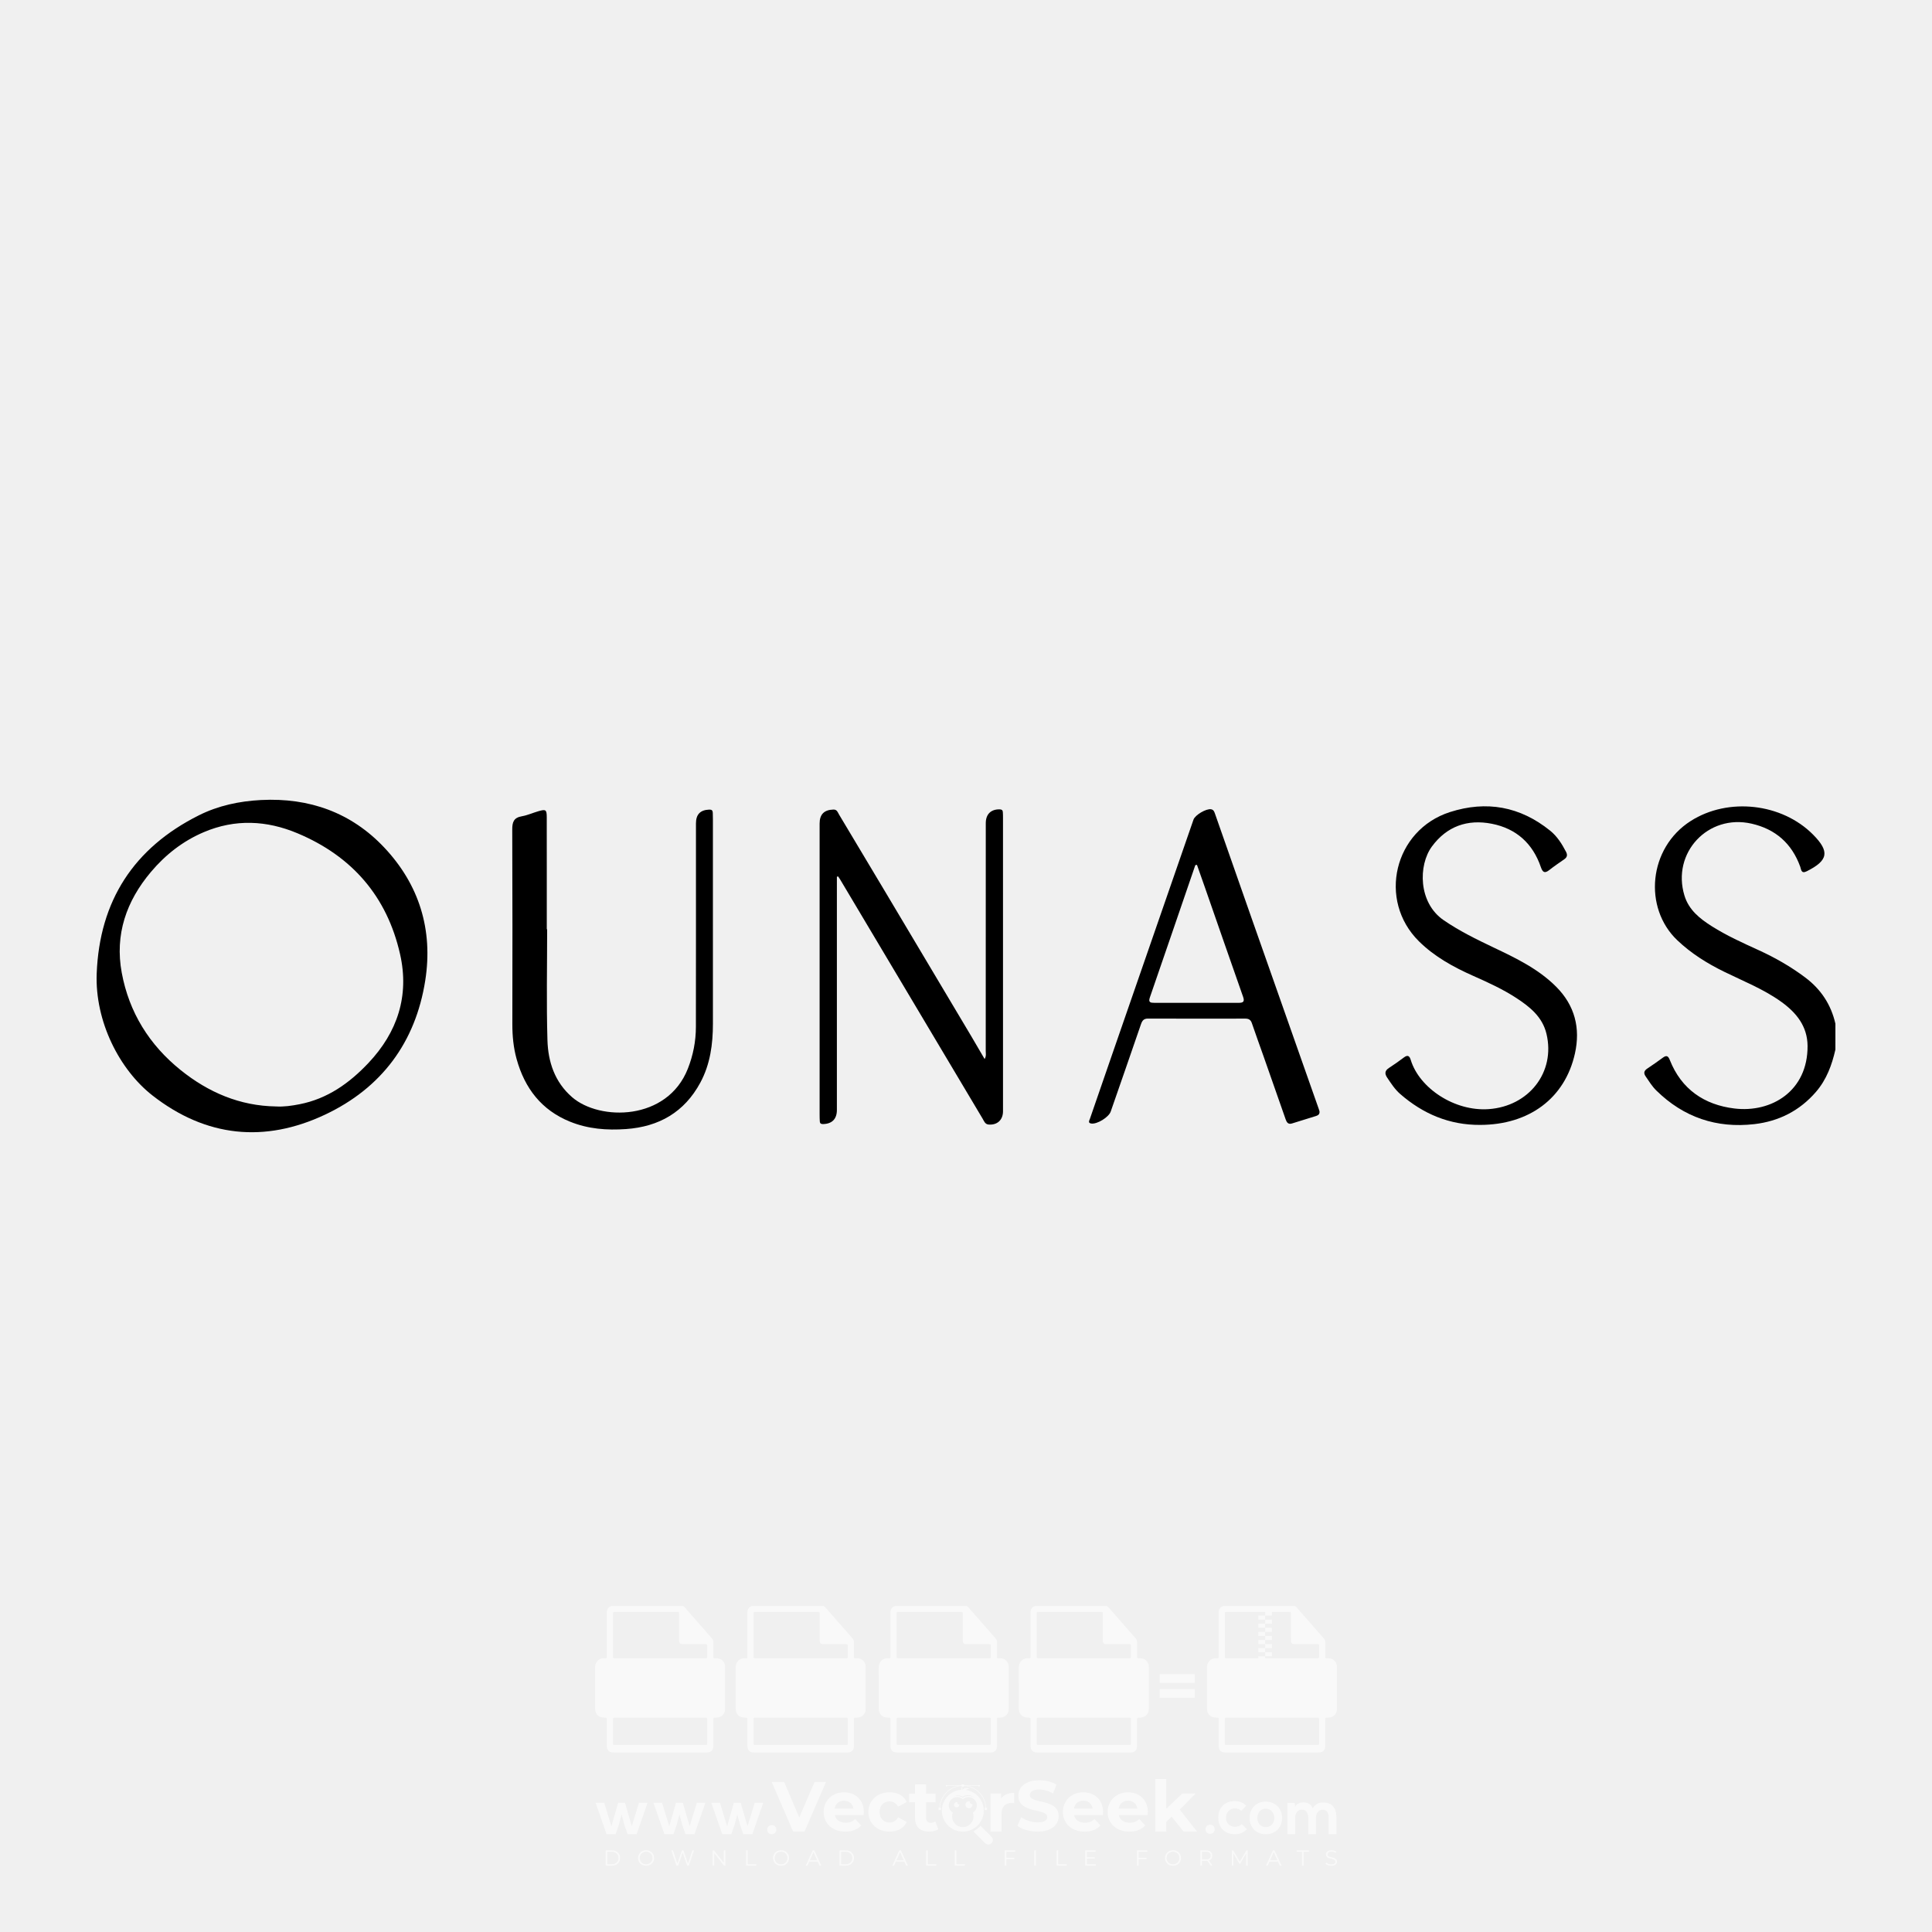
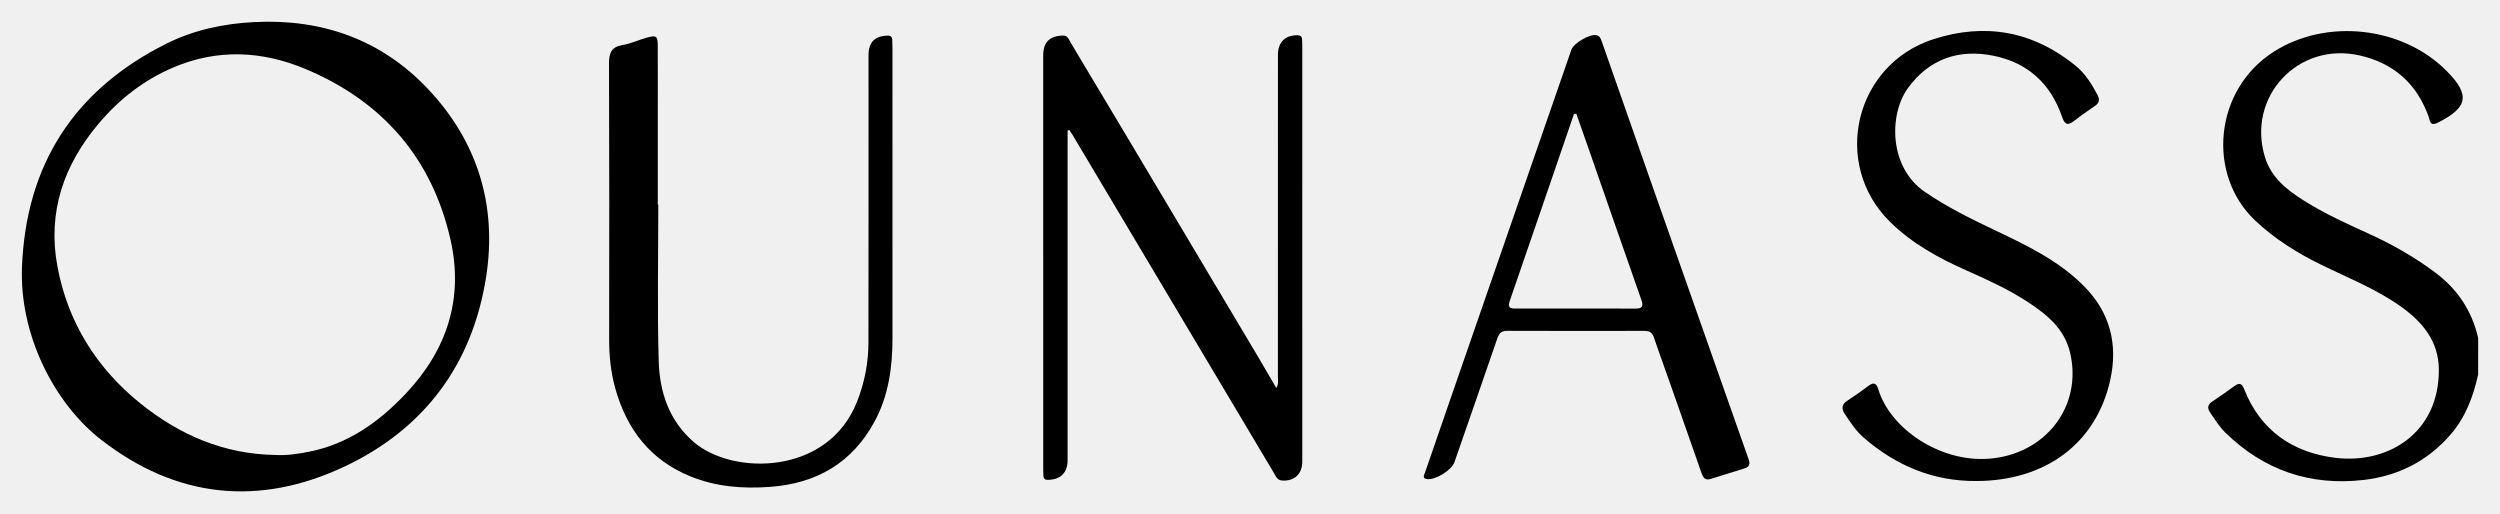
- <svg xmlns="http://www.w3.org/2000/svg" version="1.1" id="Layer_1" x="0px" y="0px" viewBox="0 0 500 500" style="enable-background:new 0 0 500 500;" xml:space="preserve">
-   <g id="watermark_1_">
-     <g>
-       <g id="watermark" style="opacity:0.61;">
-         <g>
-           <g>
-             <g>
-               <g>
-                 <polygon style="fill:#FFFFFF;" points="213.765,461.172 208.204,474.017 205.268,474.017 199.726,461.172 202.938,461.172          206.846,470.347 210.81,461.172        " />
-               </g>
-               <g>
-                 <path style="fill:#FFFFFF;" d="M223.507,469.741h-7.469c0.275,1.23,1.321,1.982,2.826,1.982c1.046,0,1.798-0.312,2.477-0.954         l1.523,1.651c-0.917,1.046-2.294,1.597-4.074,1.597c-3.413,0-5.634-2.147-5.634-5.083c0-2.954,2.257-5.083,5.267-5.083         c2.899,0,5.138,1.945,5.138,5.12C223.562,469.191,223.526,469.503,223.507,469.741 M216.002,468.071h4.863         c-0.202-1.248-1.138-2.055-2.422-2.055C217.139,466.016,216.204,466.805,216.002,468.071" />
-               </g>
-               <g>
-                 <path style="fill:#FFFFFF;" d="M224.735,468.934c0-2.973,2.294-5.083,5.505-5.083c2.074,0,3.707,0.899,4.423,2.514         l-2.22,1.193c-0.532-0.936-1.321-1.358-2.221-1.358c-1.45,0-2.587,1.009-2.587,2.734c0,1.725,1.138,2.734,2.587,2.734         c0.899,0,1.688-0.404,2.221-1.358l2.22,1.211c-0.716,1.578-2.349,2.495-4.423,2.495         C227.029,474.017,224.735,471.907,224.735,468.934" />
-               </g>
-               <g>
-                 <path style="fill:#FFFFFF;" d="M242.828,473.393c-0.587,0.422-1.45,0.624-2.331,0.624c-2.33,0-3.688-1.193-3.688-3.542         v-4.055h-1.523v-2.202h1.523v-2.404h2.863v2.404h2.459v2.202h-2.459v4.019c0,0.844,0.458,1.303,1.229,1.303         c0.422,0,0.844-0.128,1.156-0.367L242.828,473.393z" />
-               </g>
-             </g>
-             <g>
-               <path style="fill:#FFFFFF;" d="M262.474,463.997v2.643c-0.238-0.018-0.422-0.037-0.642-0.037        c-1.578,0-2.624,0.862-2.624,2.753v4.661h-2.863v-9.873h2.734v1.303C259.776,464.493,260.951,463.997,262.474,463.997" />
-             </g>
-             <g>
-               <path style="fill:#FFFFFF;" d="M263.299,472.53l1.009-2.239c1.083,0.789,2.697,1.339,4.239,1.339        c1.762,0,2.477-0.587,2.477-1.376c0-2.404-7.469-0.752-7.469-5.524c0-2.184,1.762-4,5.413-4c1.615,0,3.267,0.385,4.459,1.138        l-0.918,2.257c-1.193-0.679-2.422-1.009-3.56-1.009c-1.761,0-2.44,0.66-2.44,1.468c0,2.367,7.468,0.734,7.468,5.45        c0,2.147-1.78,3.982-5.45,3.982C266.492,474.017,264.437,473.411,263.299,472.53" />
-             </g>
-             <g>
-               <path style="fill:#FFFFFF;" d="M285.428,469.741h-7.469c0.275,1.23,1.321,1.982,2.826,1.982c1.046,0,1.798-0.312,2.477-0.954        l1.523,1.651c-0.918,1.046-2.294,1.597-4.074,1.597c-3.413,0-5.634-2.147-5.634-5.083c0-2.954,2.257-5.083,5.267-5.083        c2.9,0,5.138,1.945,5.138,5.12C285.484,469.191,285.447,469.503,285.428,469.741 M277.923,468.071h4.863        c-0.202-1.248-1.138-2.055-2.422-2.055C279.061,466.016,278.125,466.805,277.923,468.071" />
-             </g>
-             <g>
-               <path style="fill:#FFFFFF;" d="M297.007,469.741h-7.469c0.275,1.23,1.321,1.982,2.826,1.982c1.046,0,1.798-0.312,2.477-0.954        l1.523,1.651c-0.918,1.046-2.294,1.597-4.074,1.597c-3.413,0-5.634-2.147-5.634-5.083c0-2.954,2.257-5.083,5.267-5.083        c2.899,0,5.138,1.945,5.138,5.12C297.062,469.191,297.025,469.503,297.007,469.741 M289.501,468.071h4.863        c-0.202-1.248-1.138-2.055-2.422-2.055C290.639,466.016,289.703,466.805,289.501,468.071" />
-             </g>
-             <g>
-               <polygon style="fill:#FFFFFF;" points="303.208,470.145 301.831,471.503 301.831,474.017 298.969,474.017 298.969,460.401         301.831,460.401 301.831,468.108 306.016,464.144 309.429,464.144 305.318,468.328 309.796,474.017 306.327,474.017       " />
-             </g>
-             <g>
-               <path style="fill:#FFFFFF;" d="M256.601,475.359L256.601,475.359l-2.86-2.86c-0.435,0.508-0.953,0.943-1.534,1.284        c-0.092,0.069-0.186,0.136-0.283,0.199l3.027,3.027c0.456,0.456,1.195,0.456,1.65,0        C257.057,476.554,257.057,475.815,256.601,475.359" />
-             </g>
-             <g>
-               <path style="fill:#FFFFFF;" d="M249.984,463.244c0.221-0.173,0.495-0.281,0.797-0.281c0.042,0,0.083,0.002,0.124,0.006        c-0.214-0.156-0.478-0.249-0.764-0.249c-0.395,0-0.744,0.18-0.981,0.458c-0.051,0-0.1,0.006-0.151,0.008        c0.039-0.077,0.064-0.162,0.064-0.255c0-0.234-0.143-0.434-0.346-0.519c0.087,0.126,0.138,0.279,0.138,0.445        c0,0.122-0.031,0.237-0.081,0.341c-2.811,0.201-5.03,2.539-5.03,5.4c0,2.993,2.426,5.42,5.42,5.42        c2.993,0,5.42-2.426,5.42-5.42C254.595,465.879,252.593,463.635,249.984,463.244 M247.983,464.656        c0.435,0,0.844,0.112,1.199,0.309c0.374-0.245,0.82-0.387,1.299-0.387c0.711,0,1.348,0.312,1.784,0.806        c-0.435-0.379-1.004-0.61-1.627-0.61c-0.449,0-0.87,0.12-1.234,0.329c-0.079,0.046-0.156,0.096-0.229,0.15        c-0.065-0.048-0.133-0.093-0.204-0.134c-0.369-0.219-0.8-0.344-1.26-0.344c-0.3,0-0.588,0.054-0.854,0.152        C247.196,464.754,247.578,464.656,247.983,464.656 M251.772,469.098c0.115,0.305,0.181,0.634,0.181,0.979        c0,1.534-1.244,2.777-2.778,2.777c-1.534,0-2.777-1.243-2.777-2.777c0-0.345,0.066-0.674,0.181-0.979        c-0.62-0.382-1.035-1.064-1.035-1.846c0-1.197,0.971-2.168,2.168-2.168c0.565,0,1.078,0.218,1.463,0.572        c0.386-0.354,0.899-0.572,1.464-0.572c1.197,0,2.168,0.971,2.168,2.168C252.807,468.034,252.392,468.716,251.772,469.098" />
-             </g>
-             <g>
-               <path style="fill:#FFFFFF;" d="M251.666,467.061c0,0.497-0.404,0.901-0.901,0.901c-0.497,0-0.901-0.404-0.901-0.901        s0.404-0.901,0.901-0.901c0.101,0,0.197,0.017,0.287,0.047c-0.03,0.062-0.045,0.132-0.045,0.204        c0,0.273,0.221,0.494,0.494,0.494c0.05,0,0.099-0.008,0.146-0.022C251.66,466.941,251.666,467,251.666,467.061" />
-             </g>
-             <g>
-               <path style="fill:#FFFFFF;" d="M248.255,467.061c0,0.376-0.305,0.681-0.681,0.681c-0.376,0-0.681-0.305-0.681-0.681        s0.305-0.681,0.681-0.681c0.076,0,0.149,0.013,0.217,0.035c-0.023,0.047-0.034,0.1-0.034,0.155        c0,0.206,0.167,0.374,0.374,0.374c0.038,0,0.075-0.006,0.11-0.017C248.25,466.97,248.255,467.015,248.255,467.061" />
-             </g>
-             <g>
-               <g>
-                 <g>
-                   <rect x="242.908" y="467.83" style="fill:#FFFFFF;" width="0.616" height="0.616" />
-                 </g>
-                 <g>
-                   <rect x="254.827" y="467.83" style="fill:#FFFFFF;" width="0.616" height="0.616" />
-                 </g>
-                 <g>
-                   <path style="fill:#FFFFFF;" d="M255.205,468.082h-0.14c0-3.248-2.642-5.89-5.89-5.89c-3.248,0-5.89,2.642-5.89,5.89h-0.14          c0-1.611,0.627-3.125,1.766-4.264c1.139-1.139,2.653-1.766,4.264-1.766c1.611,0,3.125,0.627,4.264,1.766          C254.578,464.957,255.205,466.471,255.205,468.082" />
-                 </g>
-               </g>
-               <g>
-                 <rect x="248.868" y="461.814" style="fill:#FFFFFF;" width="0.616" height="0.616" />
-               </g>
-               <g>
-                 <rect x="244.95" y="462.052" style="fill:#FFFFFF;" width="8.45" height="0.14" />
-               </g>
-               <g>
-                 <path style="fill:#FFFFFF;" d="M245.174,462.15c0,0.108-0.088,0.196-0.196,0.196c-0.108,0-0.196-0.088-0.196-0.196         c0-0.108,0.088-0.196,0.196-0.196C245.086,461.954,245.174,462.042,245.174,462.15" />
-               </g>
-               <g>
-                 <path style="fill:#FFFFFF;" d="M253.596,462.15c0,0.108-0.088,0.196-0.196,0.196c-0.108,0-0.196-0.088-0.196-0.196         c0-0.108,0.088-0.196,0.196-0.196C253.509,461.954,253.596,462.042,253.596,462.15" />
-               </g>
-             </g>
-           </g>
-           <g>
-             <path style="fill:#FFFFFF;" d="M314.356,473.409c0,1.559-2.364,1.559-2.364,0C311.993,471.851,314.356,471.851,314.356,473.409       z" />
-           </g>
-           <g>
-             <g>
-               <g>
-                 <path style="fill:#FFFFFF;" d="M161.739,466.549l1.772,6.088l1.855-6.088h2.215l-2.823,8.14h-2.33l-0.837-2.396l-0.722-2.708         l-0.722,2.708l-0.837,2.396h-2.33l-2.839-8.14h2.231l1.855,6.088l1.756-6.088H161.739z" />
-               </g>
-               <g>
-                 <path style="fill:#FFFFFF;" d="M176.713,466.549l1.772,6.088l1.855-6.088h2.215l-2.823,8.14h-2.33l-0.837-2.396l-0.722-2.708         l-0.722,2.708l-0.837,2.396h-2.33l-2.839-8.14h2.231l1.855,6.088l1.756-6.088H176.713z" />
-               </g>
-               <g>
-                 <path style="fill:#FFFFFF;" d="M191.687,466.549l1.772,6.088l1.855-6.088h2.215l-2.823,8.14h-2.33l-0.837-2.396l-0.722-2.708         l-0.722,2.708l-0.837,2.396h-2.33l-2.839-8.14h2.231l1.855,6.088l1.756-6.088H191.687z" />
-               </g>
-             </g>
-             <g>
-               <path style="fill:#FFFFFF;" d="M200.908,473.52c0,1.559-2.364,1.559-2.364,0C198.545,471.962,200.908,471.962,200.908,473.52z        " />
-             </g>
-             <g>
-               <path style="fill:#FFFFFF;" d="M322.71,473.409c-0.935,0.919-1.919,1.28-3.117,1.28c-2.346,0-4.3-1.411-4.3-4.282        s1.953-4.284,4.3-4.284c1.149,0,2.035,0.329,2.921,1.199l-1.264,1.329c-0.476-0.428-1.066-0.64-1.623-0.64        c-1.346,0-2.33,0.985-2.33,2.396c0,1.542,1.05,2.362,2.297,2.362c0.64,0,1.28-0.18,1.772-0.672L322.71,473.409z" />
-             </g>
-             <g>
-               <path style="fill:#FFFFFF;" d="M331.805,470.472c0,2.33-1.591,4.217-4.217,4.217c-2.626,0-4.201-1.887-4.201-4.217        c0-2.314,1.609-4.217,4.185-4.217C330.149,466.255,331.805,468.158,331.805,470.472z M325.389,470.472        c0,1.231,0.739,2.38,2.199,2.38c1.46,0,2.199-1.149,2.199-2.38c0-1.215-0.854-2.396-2.199-2.396        C326.144,468.077,325.389,469.258,325.389,470.472z" />
-             </g>
-             <g>
-               <path style="fill:#FFFFFF;" d="M338.572,474.689v-4.332c0-1.068-0.559-2.035-1.658-2.035c-1.082,0-1.722,0.967-1.722,2.035        v4.332h-2.003v-8.107h1.855l0.148,0.985c0.426-0.82,1.362-1.116,2.133-1.116c0.969,0,1.937,0.394,2.396,1.51        c0.723-1.149,1.658-1.478,2.708-1.478c2.297,0,3.43,1.412,3.43,3.84v4.365h-2.003v-4.365c0-1.066-0.442-1.97-1.526-1.97        c-1.082,0-1.756,0.935-1.756,2.003v4.332H338.572z" />
-             </g>
-           </g>
-         </g>
-       </g>
-       <g style="opacity:0.61;">
-         <g>
-           <g>
-             <path style="fill:#FFFFFF;" d="M345.988,431.299c-0.006-1.224-0.959-2.121-2.189-2.14c-0.924-0.014-0.832,0.12-0.834-0.867       c-0.003-1.097-0.007-2.194,0.003-3.292c0.003-0.379-0.112-0.691-0.362-0.976c-2.342-2.668-4.678-5.342-7.019-8.011       c-0.12-0.137-0.275-0.244-0.414-0.366c-6.214,0-12.427,0-18.641,0c-0.794,0.293-1.14,0.868-1.138,1.709       c0.01,3.748,0.004,7.496,0.004,11.243c0,0.556-0.003,0.589-0.55,0.551c-1.497-0.102-2.516,0.986-2.497,2.492       c0.044,3.476,0.013,6.953,0.014,10.429c0.001,1.58,0.867,2.443,2.45,2.449c0.582,0.002,0.582,0.002,0.582,0.6       c0,2.219-0.001,4.438,0.001,6.657c0.001,1.192,0.58,1.771,1.768,1.771c8.013,0.001,16.027,0.001,24.04,0       c1.168,0,1.755-0.583,1.757-1.745c0.002-2.256,0-4.512,0.001-6.768c0-0.512,0.002-0.511,0.52-0.515       c0.271-0.002,0.541,0.008,0.809-0.058c0.996-0.246,1.69-1.044,1.694-2.069C346.003,438.696,346.005,434.997,345.988,431.299z        M317.537,417.162c5.337,0,10.674,0,16.01,0c0.548,0,0.554,0.007,0.554,0.561c0.001,2.243-0.001,4.486,0.001,6.73       c0.001,0.811,0.249,1.059,1.06,1.059c1.91,0.001,3.821,0,5.731,0.001c0.458,0,0.479,0.021,0.481,0.483       c0.003,0.887,0.002,1.775,0,2.662c-0.001,0.477-0.024,0.498-0.504,0.499c-3.895,0.001-7.79,0-11.684,0       c-3.882,0-7.765,0-11.647,0c-0.55,0-0.552-0.001-0.552-0.561c-0.001-3.624-0.001-7.247,0-10.871       C316.987,417.166,316.991,417.162,317.537,417.162z M340.822,451.579c-3.883,0.001-7.766,0-11.65,0c-3.871,0-7.742,0-11.613,0       c-0.572,0-0.574-0.002-0.574-0.579c-0.001-1.997-0.001-3.994,0.001-5.991c0-0.464,0.023-0.486,0.478-0.487       c7.803-0.001,15.607-0.001,23.41,0c0.478,0,0.499,0.02,0.499,0.503c0.002,1.997,0.001,3.994,0,5.991       C341.375,451.574,341.37,451.579,340.822,451.579z" />
-           </g>
-           <g>
-             <g>
-               <rect x="327.418" y="417.053" style="fill:#FFFFFF;" width="1.757" height="1.054" />
-             </g>
-             <g>
-               <rect x="325.662" y="418.107" style="fill:#FFFFFF;" width="1.757" height="1.054" />
-             </g>
-             <g>
-               <rect x="327.418" y="419.161" style="fill:#FFFFFF;" width="1.757" height="1.054" />
-             </g>
-             <g>
-               <rect x="325.662" y="420.215" style="fill:#FFFFFF;" width="1.757" height="1.054" />
-             </g>
-             <g>
-               <rect x="327.418" y="421.269" style="fill:#FFFFFF;" width="1.757" height="1.054" />
-             </g>
-             <g>
-               <rect x="325.662" y="422.323" style="fill:#FFFFFF;" width="1.757" height="1.054" />
-             </g>
-             <g>
-               <rect x="327.418" y="423.378" style="fill:#FFFFFF;" width="1.757" height="1.054" />
-             </g>
-             <g>
-               <rect x="325.662" y="424.432" style="fill:#FFFFFF;" width="1.757" height="1.054" />
-             </g>
-             <g>
-               <rect x="327.418" y="425.486" style="fill:#FFFFFF;" width="1.757" height="1.054" />
-             </g>
-             <g>
-               <rect x="325.662" y="426.54" style="fill:#FFFFFF;" width="1.757" height="1.054" />
-             </g>
-             <g>
-               <rect x="327.418" y="427.594" style="fill:#FFFFFF;" width="1.757" height="1.054" />
-             </g>
-             <g>
-               <rect x="325.662" y="428.648" style="fill:#FFFFFF;" width="1.757" height="1.054" />
-             </g>
-           </g>
-         </g>
-         <g>
-           <path style="fill:#FFFFFF;" d="M187.637,431.299c-0.006-1.224-0.959-2.121-2.189-2.14c-0.924-0.014-0.832,0.12-0.834-0.867      c-0.003-1.097-0.007-2.194,0.003-3.292c0.003-0.379-0.112-0.691-0.362-0.976c-2.342-2.668-4.678-5.342-7.019-8.011      c-0.12-0.137-0.275-0.244-0.414-0.366c-6.214,0-12.427,0-18.641,0c-0.794,0.293-1.14,0.868-1.138,1.709      c0.01,3.748,0.004,7.496,0.004,11.243c0,0.556-0.003,0.589-0.55,0.551c-1.497-0.102-2.516,0.986-2.497,2.492      c0.044,3.476,0.013,6.953,0.014,10.429c0.001,1.58,0.867,2.443,2.45,2.449c0.582,0.002,0.582,0.002,0.582,0.6      c0,2.219-0.001,4.438,0.001,6.657c0.001,1.192,0.58,1.771,1.768,1.771c8.013,0.001,16.027,0.001,24.04,0      c1.168,0,1.755-0.583,1.757-1.745c0.002-2.256,0-4.512,0.001-6.768c0-0.512,0.002-0.511,0.52-0.515      c0.271-0.002,0.541,0.008,0.809-0.058c0.996-0.246,1.69-1.044,1.694-2.069C187.652,438.696,187.655,434.997,187.637,431.299z       M159.187,417.162c5.337,0,10.674,0,16.01,0c0.548,0,0.554,0.007,0.554,0.561c0.001,2.243-0.001,4.486,0.001,6.73      c0.001,0.811,0.249,1.059,1.06,1.059c1.91,0.001,3.821,0,5.731,0.001c0.458,0,0.479,0.021,0.481,0.483      c0.003,0.887,0.002,1.775,0,2.662c-0.001,0.477-0.024,0.498-0.504,0.499c-3.895,0.001-7.79,0-11.684,0      c-3.882,0-7.765,0-11.647,0c-0.55,0-0.552-0.001-0.552-0.561c-0.001-3.624-0.001-7.247,0-10.871      C158.636,417.166,158.64,417.162,159.187,417.162z M182.472,451.579c-3.883,0.001-7.766,0-11.65,0c-3.871,0-7.742,0-11.613,0      c-0.572,0-0.574-0.002-0.574-0.579c-0.001-1.997-0.001-3.994,0.001-5.991c0-0.464,0.023-0.486,0.478-0.487      c7.803-0.001,15.607-0.001,23.41,0c0.478,0,0.499,0.02,0.499,0.503c0.002,1.997,0.001,3.994,0,5.991      C183.024,451.574,183.019,451.579,182.472,451.579z" />
-         </g>
-         <g>
-           <path style="fill:#FFFFFF;" d="M159.779,440.669v-7.897h2.779c0.375,0,0.726,0.061,1.053,0.182      c0.327,0.121,0.612,0.292,0.855,0.513c0.242,0.221,0.434,0.483,0.573,0.789c0.14,0.305,0.21,0.642,0.21,1.009      c0,0.375-0.07,0.715-0.21,1.02c-0.14,0.305-0.331,0.568-0.573,0.789c-0.243,0.221-0.528,0.392-0.855,0.513      c-0.327,0.121-0.678,0.182-1.053,0.182h-1.29v2.901H159.779z M162.58,436.356c0.39,0,0.684-0.111,0.882-0.331      c0.199-0.22,0.298-0.474,0.298-0.761c0-0.14-0.024-0.276-0.072-0.408c-0.048-0.132-0.121-0.248-0.221-0.347      c-0.099-0.099-0.223-0.178-0.37-0.237c-0.147-0.059-0.32-0.089-0.518-0.089h-1.312v2.173H162.58z" />
-           <path style="fill:#FFFFFF;" d="M166.308,432.771h1.731l3.177,5.294h0.088l-0.088-1.522v-3.772h1.478v7.897h-1.566l-3.353-5.592      h-0.088l0.088,1.522v4.07h-1.467V432.771z" />
-           <path style="fill:#FFFFFF;" d="M177.922,436.334h3.872c0.022,0.089,0.04,0.195,0.055,0.32c0.014,0.125,0.022,0.25,0.022,0.375      c0,0.507-0.077,0.985-0.231,1.434c-0.154,0.449-0.397,0.849-0.728,1.202c-0.353,0.375-0.776,0.666-1.268,0.871      c-0.493,0.206-1.055,0.309-1.688,0.309c-0.574,0-1.114-0.103-1.622-0.309c-0.507-0.206-0.948-0.492-1.323-0.86      c-0.375-0.367-0.673-0.803-0.894-1.307c-0.221-0.504-0.331-1.053-0.331-1.649c0-0.595,0.11-1.145,0.331-1.649      c0.221-0.504,0.518-0.939,0.894-1.307c0.375-0.367,0.816-0.654,1.323-0.86c0.507-0.206,1.048-0.309,1.622-0.309      c0.64,0,1.211,0.11,1.715,0.331c0.504,0.221,0.935,0.526,1.296,0.915l-1.025,1.004c-0.258-0.272-0.544-0.48-0.861-0.623      c-0.316-0.143-0.695-0.215-1.136-0.215c-0.361,0-0.703,0.065-1.026,0.193c-0.324,0.129-0.607,0.311-0.85,0.546      c-0.242,0.235-0.436,0.52-0.579,0.855c-0.143,0.335-0.215,0.708-0.215,1.119c0,0.412,0.072,0.785,0.215,1.12      c0.143,0.335,0.338,0.62,0.584,0.855c0.246,0.235,0.531,0.418,0.855,0.546c0.323,0.129,0.669,0.193,1.037,0.193      c0.419,0,0.773-0.061,1.064-0.182c0.29-0.121,0.538-0.278,0.744-0.469c0.148-0.132,0.275-0.3,0.381-0.502      c0.106-0.202,0.189-0.428,0.248-0.678h-2.482V436.334z" />
-         </g>
-         <g>
-           <path style="fill:#FFFFFF;" d="M224.019,431.299c-0.006-1.224-0.959-2.121-2.189-2.14c-0.924-0.014-0.832,0.12-0.834-0.867      c-0.003-1.097-0.007-2.194,0.003-3.292c0.003-0.379-0.112-0.691-0.362-0.976c-2.342-2.668-4.678-5.342-7.019-8.011      c-0.12-0.137-0.275-0.244-0.414-0.366c-6.214,0-12.427,0-18.641,0c-0.794,0.293-1.14,0.868-1.138,1.709      c0.01,3.748,0.004,7.496,0.004,11.243c0,0.556-0.003,0.589-0.55,0.551c-1.497-0.102-2.516,0.986-2.497,2.492      c0.044,3.476,0.013,6.953,0.014,10.429c0.001,1.58,0.867,2.443,2.45,2.449c0.582,0.002,0.582,0.002,0.582,0.6      c0,2.219-0.001,4.438,0.001,6.657c0.001,1.192,0.58,1.771,1.768,1.771c8.013,0.001,16.027,0.001,24.04,0      c1.168,0,1.755-0.583,1.757-1.745c0.002-2.256,0-4.512,0.001-6.768c0-0.512,0.002-0.511,0.52-0.515      c0.271-0.002,0.541,0.008,0.809-0.058c0.997-0.246,1.69-1.044,1.694-2.069C224.034,438.696,224.036,434.997,224.019,431.299z       M195.568,417.162c5.337,0,10.674,0,16.01,0c0.548,0,0.554,0.007,0.554,0.561c0.001,2.243-0.001,4.486,0.001,6.73      c0.001,0.811,0.249,1.059,1.06,1.059c1.91,0.001,3.821,0,5.731,0.001c0.458,0,0.479,0.021,0.481,0.483      c0.003,0.887,0.002,1.775,0,2.662c-0.001,0.477-0.024,0.498-0.504,0.499c-3.895,0.001-7.79,0-11.684,0      c-3.882,0-7.765,0-11.647,0c-0.55,0-0.552-0.001-0.552-0.561c-0.001-3.624-0.001-7.247,0-10.871      C195.018,417.166,195.022,417.162,195.568,417.162z M218.854,451.579c-3.883,0.001-7.766,0-11.65,0c-3.871,0-7.742,0-11.613,0      c-0.572,0-0.574-0.002-0.574-0.579c-0.001-1.997-0.001-3.994,0.001-5.991c0-0.464,0.023-0.486,0.478-0.487      c7.803-0.001,15.607-0.001,23.41,0c0.478,0,0.499,0.02,0.499,0.503c0.002,1.997,0.001,3.994,0,5.991      C219.406,451.574,219.401,451.579,218.854,451.579z" />
-         </g>
-         <g>
-           <path style="fill:#FFFFFF;" d="M205.111,432.771h1.699l2.967,7.897h-1.644l-0.651-1.886h-3.044l-0.651,1.886h-1.643      L205.111,432.771z M206.997,437.415l-0.706-1.974l-0.287-0.96h-0.088l-0.287,0.96l-0.706,1.974H206.997z" />
-           <path style="fill:#FFFFFF;" d="M211.331,434.536c-0.125,0-0.245-0.024-0.359-0.072c-0.114-0.048-0.213-0.114-0.298-0.199      c-0.084-0.084-0.151-0.182-0.198-0.292c-0.048-0.11-0.072-0.232-0.072-0.364s0.024-0.254,0.072-0.364      c0.048-0.11,0.114-0.208,0.198-0.292c0.084-0.084,0.184-0.151,0.298-0.198c0.114-0.048,0.233-0.072,0.359-0.072      c0.257,0,0.478,0.09,0.662,0.27c0.184,0.181,0.276,0.399,0.276,0.656s-0.092,0.476-0.276,0.656      C211.809,434.446,211.589,434.536,211.331,434.536z M210.615,440.669v-5.404h1.445v5.404H210.615z" />
-         </g>
-         <g>
-           <path style="fill:#FFFFFF;" d="M261.044,431.299c-0.006-1.224-0.959-2.121-2.189-2.14c-0.924-0.014-0.832,0.12-0.834-0.867      c-0.003-1.097-0.007-2.194,0.003-3.292c0.003-0.379-0.112-0.691-0.362-0.976c-2.342-2.668-4.678-5.342-7.019-8.011      c-0.12-0.137-0.275-0.244-0.414-0.366c-6.214,0-12.427,0-18.641,0c-0.794,0.293-1.14,0.868-1.138,1.709      c0.01,3.748,0.004,7.496,0.004,11.243c0,0.556-0.003,0.589-0.55,0.551c-1.497-0.102-2.516,0.986-2.497,2.492      c0.044,3.476,0.013,6.953,0.014,10.429c0.001,1.58,0.867,2.443,2.45,2.449c0.582,0.002,0.582,0.002,0.582,0.6      c0,2.219-0.001,4.438,0.001,6.657c0.001,1.192,0.58,1.771,1.768,1.771c8.013,0.001,16.027,0.001,24.04,0      c1.168,0,1.755-0.583,1.757-1.745c0.002-2.256,0-4.512,0.001-6.768c0-0.512,0.002-0.511,0.52-0.515      c0.271-0.002,0.541,0.008,0.809-0.058c0.996-0.246,1.69-1.044,1.694-2.069C261.059,438.696,261.061,434.997,261.044,431.299z       M232.593,417.162c5.337,0,10.674,0,16.01,0c0.548,0,0.554,0.007,0.554,0.561c0.001,2.243-0.001,4.486,0.001,6.73      c0.001,0.811,0.249,1.059,1.06,1.059c1.91,0.001,3.821,0,5.731,0.001c0.458,0,0.479,0.021,0.481,0.483      c0.003,0.887,0.002,1.775,0,2.662c-0.001,0.477-0.024,0.498-0.504,0.499c-3.895,0.001-7.79,0-11.684,0      c-3.882,0-7.765,0-11.647,0c-0.55,0-0.552-0.001-0.552-0.561c-0.001-3.624-0.001-7.247,0-10.871      C232.042,417.166,232.047,417.162,232.593,417.162z M255.878,451.579c-3.883,0.001-7.766,0-11.65,0c-3.871,0-7.742,0-11.613,0      c-0.572,0-0.574-0.002-0.574-0.579c-0.001-1.997-0.001-3.994,0.001-5.991c0-0.464,0.023-0.486,0.478-0.487      c7.803-0.001,15.607-0.001,23.41,0c0.478,0,0.499,0.02,0.499,0.503c0.002,1.997,0.001,3.994,0,5.991      C256.431,451.574,256.426,451.579,255.878,451.579z" />
-         </g>
-         <g>
-           <path style="fill:#FFFFFF;" d="M236.361,440.845c-0.338,0-0.662-0.048-0.971-0.143c-0.309-0.095-0.592-0.239-0.849-0.43      c-0.257-0.191-0.481-0.425-0.673-0.7c-0.191-0.276-0.342-0.597-0.452-0.965l1.401-0.551c0.103,0.397,0.283,0.726,0.54,0.987      c0.257,0.261,0.596,0.392,1.015,0.392c0.154,0,0.303-0.02,0.447-0.061c0.143-0.04,0.272-0.099,0.386-0.176      s0.204-0.175,0.27-0.292c0.066-0.118,0.099-0.254,0.099-0.408c0-0.147-0.026-0.279-0.077-0.397      c-0.051-0.117-0.138-0.227-0.259-0.331c-0.121-0.103-0.28-0.202-0.475-0.298c-0.195-0.095-0.435-0.195-0.722-0.298l-0.485-0.176      c-0.213-0.073-0.429-0.173-0.645-0.298c-0.217-0.125-0.413-0.276-0.59-0.452c-0.177-0.176-0.322-0.384-0.436-0.623      c-0.114-0.239-0.171-0.509-0.171-0.81c0-0.309,0.06-0.597,0.182-0.866c0.121-0.268,0.294-0.503,0.518-0.706      c0.224-0.202,0.492-0.36,0.805-0.474s0.66-0.171,1.042-0.171c0.397,0,0.74,0.053,1.031,0.16      c0.291,0.107,0.537,0.243,0.739,0.408c0.202,0.165,0.366,0.348,0.491,0.546c0.125,0.199,0.217,0.386,0.276,0.563l-1.312,0.551      c-0.074-0.221-0.208-0.419-0.402-0.596c-0.195-0.176-0.462-0.265-0.8-0.265c-0.324,0-0.592,0.075-0.805,0.226      c-0.213,0.151-0.32,0.348-0.32,0.59c0,0.235,0.103,0.436,0.309,0.601c0.206,0.165,0.533,0.325,0.982,0.48l0.497,0.165      c0.316,0.111,0.605,0.237,0.866,0.381c0.261,0.143,0.485,0.314,0.673,0.513c0.187,0.199,0.331,0.425,0.43,0.678      c0.1,0.254,0.149,0.546,0.149,0.877c0,0.412-0.083,0.767-0.248,1.064c-0.165,0.298-0.377,0.542-0.634,0.734      c-0.258,0.191-0.548,0.335-0.872,0.43C236.986,440.797,236.67,440.845,236.361,440.845z" />
-           <path style="fill:#FFFFFF;" d="M239.516,432.771h1.61l1.633,4.754l0.287,1.015h0.088l0.309-1.015l1.699-4.754h1.61l-2.879,7.897      h-1.566L239.516,432.771z" />
-           <path style="fill:#FFFFFF;" d="M251.097,436.334h3.871c0.022,0.089,0.04,0.195,0.055,0.32c0.015,0.125,0.023,0.25,0.023,0.375      c0,0.507-0.078,0.985-0.232,1.434c-0.154,0.449-0.397,0.849-0.728,1.202c-0.353,0.375-0.775,0.666-1.268,0.871      c-0.493,0.206-1.055,0.309-1.688,0.309c-0.574,0-1.114-0.103-1.621-0.309c-0.507-0.206-0.949-0.492-1.324-0.86      c-0.375-0.367-0.673-0.803-0.894-1.307c-0.22-0.504-0.331-1.053-0.331-1.649c0-0.595,0.11-1.145,0.331-1.649      c0.221-0.504,0.518-0.939,0.894-1.307c0.375-0.367,0.816-0.654,1.324-0.86c0.507-0.206,1.047-0.309,1.621-0.309      c0.64,0,1.211,0.11,1.715,0.331c0.504,0.221,0.936,0.526,1.296,0.915l-1.026,1.004c-0.257-0.272-0.544-0.48-0.861-0.623      c-0.316-0.143-0.694-0.215-1.136-0.215c-0.36,0-0.702,0.065-1.026,0.193c-0.323,0.129-0.607,0.311-0.849,0.546      c-0.243,0.235-0.436,0.52-0.579,0.855c-0.143,0.335-0.215,0.708-0.215,1.119c0,0.412,0.072,0.785,0.215,1.12      c0.143,0.335,0.338,0.62,0.585,0.855c0.246,0.235,0.531,0.418,0.854,0.546c0.324,0.129,0.669,0.193,1.037,0.193      c0.419,0,0.774-0.061,1.064-0.182c0.29-0.121,0.539-0.278,0.745-0.469c0.147-0.132,0.274-0.3,0.38-0.502      c0.107-0.202,0.189-0.428,0.248-0.678h-2.482V436.334z" />
-         </g>
-         <g>
-           <path style="fill:#FFFFFF;" d="M297.3,431.299c-0.006-1.224-0.959-2.121-2.189-2.14c-0.924-0.014-0.832,0.12-0.834-0.867      c-0.003-1.097-0.007-2.194,0.003-3.292c0.003-0.379-0.112-0.691-0.362-0.976c-2.342-2.668-4.678-5.342-7.019-8.011      c-0.12-0.137-0.275-0.244-0.414-0.366c-6.214,0-12.427,0-18.641,0c-0.794,0.293-1.14,0.868-1.138,1.709      c0.01,3.748,0.004,7.496,0.004,11.243c0,0.556-0.003,0.589-0.55,0.551c-1.497-0.102-2.516,0.986-2.497,2.492      c0.044,3.476,0.013,6.953,0.014,10.429c0.001,1.58,0.867,2.443,2.45,2.449c0.582,0.002,0.582,0.002,0.582,0.6      c0,2.219-0.001,4.438,0.001,6.657c0.001,1.192,0.58,1.771,1.768,1.771c8.013,0.001,16.027,0.001,24.04,0      c1.168,0,1.755-0.583,1.757-1.745c0.002-2.256,0-4.512,0.001-6.768c0-0.512,0.002-0.511,0.52-0.515      c0.271-0.002,0.541,0.008,0.809-0.058c0.996-0.246,1.69-1.044,1.694-2.069C297.315,438.696,297.318,434.997,297.3,431.299z       M268.85,417.162c5.337,0,10.674,0,16.01,0c0.548,0,0.554,0.007,0.554,0.561c0.001,2.243-0.001,4.486,0.001,6.73      c0.001,0.811,0.249,1.059,1.06,1.059c1.91,0.001,3.821,0,5.731,0.001c0.458,0,0.479,0.021,0.481,0.483      c0.003,0.887,0.002,1.775,0,2.662c-0.001,0.477-0.024,0.498-0.504,0.499c-3.895,0.001-7.79,0-11.684,0      c-3.882,0-7.765,0-11.647,0c-0.55,0-0.552-0.001-0.552-0.561c-0.001-3.624-0.001-7.247,0-10.871      C268.299,417.166,268.303,417.162,268.85,417.162z M292.135,451.579c-3.883,0.001-7.766,0-11.65,0c-3.871,0-7.742,0-11.613,0      c-0.572,0-0.574-0.002-0.574-0.579c-0.001-1.997-0.001-3.994,0.001-5.991c0-0.464,0.023-0.486,0.478-0.487      c7.803-0.001,15.607-0.001,23.41,0c0.478,0,0.499,0.02,0.499,0.503c0.001,1.997,0.001,3.994,0,5.991      C292.687,451.574,292.682,451.579,292.135,451.579z" />
-         </g>
-         <g>
-           <path style="fill:#FFFFFF;" d="M272.966,434.183v1.831h3.165v1.412h-3.165v1.831h3.518v1.412h-5.007v-7.897h5.007v1.412H272.966      z" />
-           <path style="fill:#FFFFFF;" d="M277.852,440.669v-7.897h2.779c0.375,0,0.726,0.061,1.053,0.182      c0.327,0.121,0.612,0.292,0.855,0.513c0.243,0.221,0.434,0.483,0.574,0.789c0.14,0.305,0.209,0.642,0.209,1.009      c0,0.375-0.07,0.715-0.209,1.02c-0.14,0.305-0.331,0.568-0.574,0.789c-0.243,0.221-0.528,0.392-0.855,0.513      c-0.327,0.121-0.678,0.182-1.053,0.182h-1.29v2.901H277.852z M280.653,436.356c0.389,0,0.684-0.111,0.882-0.331      c0.199-0.22,0.298-0.474,0.298-0.761c0-0.14-0.024-0.276-0.072-0.408c-0.048-0.132-0.121-0.248-0.221-0.347      c-0.099-0.099-0.222-0.178-0.37-0.237c-0.147-0.059-0.32-0.089-0.518-0.089h-1.312v2.173H280.653z" />
-           <path style="fill:#FFFFFF;" d="M286.797,440.845c-0.338,0-0.662-0.048-0.971-0.143c-0.309-0.095-0.592-0.239-0.849-0.43      c-0.257-0.191-0.482-0.425-0.673-0.7c-0.191-0.276-0.342-0.597-0.452-0.965l1.401-0.551c0.103,0.397,0.283,0.726,0.541,0.987      c0.257,0.261,0.595,0.392,1.015,0.392c0.154,0,0.303-0.02,0.447-0.061c0.143-0.04,0.272-0.099,0.386-0.176      c0.114-0.077,0.204-0.175,0.27-0.292c0.066-0.118,0.1-0.254,0.1-0.408c0-0.147-0.026-0.279-0.077-0.397      c-0.051-0.117-0.138-0.227-0.259-0.331c-0.121-0.103-0.279-0.202-0.474-0.298c-0.195-0.095-0.436-0.195-0.723-0.298      l-0.485-0.176c-0.213-0.073-0.428-0.173-0.645-0.298c-0.217-0.125-0.414-0.276-0.59-0.452c-0.176-0.176-0.322-0.384-0.436-0.623      c-0.114-0.239-0.171-0.509-0.171-0.81c0-0.309,0.061-0.597,0.182-0.866c0.121-0.268,0.294-0.503,0.518-0.706      c0.224-0.202,0.493-0.36,0.805-0.474c0.312-0.114,0.66-0.171,1.042-0.171c0.397,0,0.741,0.053,1.031,0.16      c0.29,0.107,0.537,0.243,0.739,0.408c0.202,0.165,0.365,0.348,0.491,0.546c0.125,0.199,0.217,0.386,0.276,0.563l-1.312,0.551      c-0.074-0.221-0.208-0.419-0.403-0.596c-0.195-0.176-0.462-0.265-0.799-0.265c-0.324,0-0.592,0.075-0.805,0.226      c-0.213,0.151-0.32,0.348-0.32,0.59c0,0.235,0.103,0.436,0.309,0.601c0.206,0.165,0.533,0.325,0.982,0.48l0.496,0.165      c0.316,0.111,0.605,0.237,0.866,0.381c0.261,0.143,0.485,0.314,0.673,0.513c0.187,0.199,0.331,0.425,0.43,0.678      c0.099,0.254,0.149,0.546,0.149,0.877c0,0.412-0.083,0.767-0.248,1.064c-0.165,0.298-0.377,0.542-0.634,0.734      c-0.258,0.191-0.548,0.335-0.872,0.43C287.422,440.797,287.105,440.845,286.797,440.845z" />
-         </g>
-         <g>
-           <path style="fill:#FFFFFF;" d="M321.394,439.168l4.004-4.985h-3.827v-1.412h5.559v1.5l-3.96,4.985h4.004v1.412h-5.779V439.168z" />
-           <path style="fill:#FFFFFF;" d="M328.409,432.771h1.489v7.897h-1.489V432.771z" />
-           <path style="fill:#FFFFFF;" d="M331.486,440.669v-7.897h2.779c0.375,0,0.726,0.061,1.053,0.182      c0.327,0.121,0.612,0.292,0.855,0.513s0.434,0.483,0.574,0.789c0.14,0.305,0.209,0.642,0.209,1.009      c0,0.375-0.07,0.715-0.209,1.02c-0.14,0.305-0.331,0.568-0.574,0.789c-0.243,0.221-0.528,0.392-0.855,0.513      c-0.327,0.121-0.678,0.182-1.053,0.182h-1.29v2.901H331.486z M334.288,436.356c0.389,0,0.684-0.111,0.882-0.331      c0.199-0.22,0.298-0.474,0.298-0.761c0-0.14-0.024-0.276-0.072-0.408c-0.048-0.132-0.121-0.248-0.221-0.347      c-0.099-0.099-0.222-0.178-0.37-0.237c-0.147-0.059-0.32-0.089-0.518-0.089h-1.312v2.173H334.288z" />
-         </g>
-       </g>
-       <g style="opacity:0.61;">
-         <path style="fill:#FFFFFF;" d="M300.133,433.27h9.067v2.242h-9.067V433.27z M300.133,437.136h9.067v2.243h-9.067V437.136z" />
-       </g>
-     </g>
-     <g style="opacity:0.61;">
-       <path style="fill:#FFFFFF;" d="M156.756,478.878h1.607c1.263,0,2.114,0.812,2.114,1.974c0,1.161-0.851,1.973-2.114,1.973h-1.607    V478.878z M158.34,482.464c1.049,0,1.725-0.665,1.725-1.612c0-0.947-0.677-1.613-1.725-1.613h-1.167v3.225H158.34z" />
-       <path style="fill:#FFFFFF;" d="M165.139,480.851c0-1.15,0.879-2.007,2.075-2.007c1.184,0,2.069,0.851,2.069,2.007    c0,1.156-0.885,2.007-2.069,2.007C166.019,482.858,165.139,482.002,165.139,480.851z M168.866,480.851    c0-0.942-0.705-1.635-1.652-1.635c-0.953,0-1.663,0.693-1.663,1.635c0,0.941,0.71,1.635,1.663,1.635    C168.162,482.486,168.866,481.793,168.866,480.851z" />
-       <path style="fill:#FFFFFF;" d="M179.596,478.878l-1.331,3.947h-0.44l-1.156-3.366l-1.161,3.366h-0.434l-1.331-3.947h0.429    l1.139,3.394l1.178-3.394h0.389l1.161,3.411l1.156-3.411H179.596z" />
-       <path style="fill:#FFFFFF;" d="M187.731,478.878v3.947h-0.344l-2.537-3.202v3.202h-0.417v-3.947h0.344l2.543,3.203v-3.203H187.731    z" />
-       <path style="fill:#FFFFFF;" d="M193.093,478.878h0.417v3.586h2.21v0.361h-2.627V478.878z" />
-       <path style="fill:#FFFFFF;" d="M200.061,480.851c0-1.15,0.879-2.007,2.075-2.007c1.184,0,2.069,0.851,2.069,2.007    c0,1.156-0.885,2.007-2.069,2.007C200.941,482.858,200.061,482.002,200.061,480.851z M203.788,480.851    c0-0.942-0.705-1.635-1.652-1.635c-0.953,0-1.663,0.693-1.663,1.635c0,0.941,0.71,1.635,1.663,1.635    C203.083,482.486,203.788,481.793,203.788,480.851z" />
-       <path style="fill:#FFFFFF;" d="M211.636,481.77h-2.199l-0.474,1.054h-0.434l1.804-3.947h0.412l1.804,3.947h-0.44L211.636,481.77z     M211.484,481.432l-0.947-2.12l-0.947,2.12H211.484z" />
-       <path style="fill:#FFFFFF;" d="M217.28,478.878h1.607c1.263,0,2.114,0.812,2.114,1.974c0,1.161-0.851,1.973-2.114,1.973h-1.607    V478.878z M218.864,482.464c1.049,0,1.725-0.665,1.725-1.612c0-0.947-0.677-1.613-1.725-1.613h-1.167v3.225H218.864z" />
-       <path style="fill:#FFFFFF;" d="M234.041,481.77h-2.199l-0.474,1.054h-0.434l1.804-3.947h0.412l1.804,3.947h-0.44L234.041,481.77z     M233.889,481.432l-0.947-2.12l-0.947,2.12H233.889z" />
-       <path style="fill:#FFFFFF;" d="M239.685,478.878h0.417v3.586h2.21v0.361h-2.627V478.878z" />
-       <path style="fill:#FFFFFF;" d="M247.082,478.878h0.417v3.586h2.21v0.361h-2.627V478.878z" />
-       <path style="fill:#FFFFFF;" d="M260.449,479.239v1.551h2.041v0.361h-2.041v1.675h-0.417v-3.947h2.706v0.361H260.449z" />
-       <path style="fill:#FFFFFF;" d="M267.678,478.878h0.417v3.947h-0.417V478.878z" />
-       <path style="fill:#FFFFFF;" d="M273.456,478.878h0.417v3.586h2.21v0.361h-2.627V478.878z" />
-       <path style="fill:#FFFFFF;" d="M283.644,482.464v0.361h-2.791v-3.947h2.706v0.361h-2.289v1.404h2.041v0.355h-2.041v1.466H283.644z    " />
-       <path style="fill:#FFFFFF;" d="M294.672,479.239v1.551h2.041v0.361h-2.041v1.675h-0.417v-3.947h2.706v0.361H294.672z" />
-       <path style="fill:#FFFFFF;" d="M301.5,480.851c0-1.15,0.879-2.007,2.075-2.007c1.184,0,2.069,0.851,2.069,2.007    c0,1.156-0.885,2.007-2.069,2.007C302.379,482.858,301.5,482.002,301.5,480.851z M305.226,480.851    c0-0.942-0.705-1.635-1.652-1.635c-0.953,0-1.663,0.693-1.663,1.635c0,0.941,0.71,1.635,1.663,1.635    C304.522,482.486,305.226,481.793,305.226,480.851z" />
-       <path style="fill:#FFFFFF;" d="M313.351,482.825l-0.902-1.269c-0.102,0.011-0.203,0.017-0.316,0.017h-1.06v1.252h-0.417v-3.947    h1.477c1.004,0,1.613,0.507,1.613,1.353c0,0.62-0.327,1.054-0.902,1.24l0.964,1.353H313.351z M313.328,480.231    c0-0.632-0.417-0.992-1.207-0.992h-1.048v1.979h1.048C312.911,481.218,313.328,480.851,313.328,480.231z" />
-       <path style="fill:#FFFFFF;" d="M322.907,478.878v3.947h-0.4v-3.158l-1.551,2.656h-0.197l-1.551-2.639v3.14h-0.4v-3.947h0.344    l1.714,2.926l1.697-2.926H322.907z" />
-       <path style="fill:#FFFFFF;" d="M330.744,481.77h-2.199l-0.473,1.054h-0.434l1.804-3.947h0.411l1.804,3.947h-0.44L330.744,481.77z     M330.592,481.432l-0.947-2.12l-0.947,2.12H330.592z" />
-       <path style="fill:#FFFFFF;" d="M336.957,479.239h-1.387v-0.361h3.192v0.361h-1.387v3.586h-0.417V479.239z" />
-       <path style="fill:#FFFFFF;" d="M343.063,482.346l0.164-0.321c0.282,0.276,0.784,0.479,1.302,0.479c0.739,0,1.06-0.31,1.06-0.699    c0-1.083-2.43-0.417-2.43-1.877c0-0.581,0.451-1.083,1.455-1.083c0.446,0,0.908,0.13,1.224,0.35l-0.141,0.333    c-0.338-0.22-0.733-0.327-1.083-0.327c-0.722,0-1.043,0.321-1.043,0.716c0,1.083,2.43,0.429,2.43,1.866    c0,0.581-0.462,1.077-1.472,1.077C343.937,482.858,343.356,482.65,343.063,482.346z" />
-     </g>
-   </g>
-   <g>
- </g>
+ <svg xmlns="http://www.w3.org/2000/svg" version="1.1" id="Layer_1" x="0px" y="0px" viewBox="21 203 458 94" xml:space="preserve">
  <g>
    <path d="M475,271.631c-0.905,3.986-2.279,7.746-5,10.912c-4.222,4.913-9.64,7.647-15.971,8.38   c-9.787,1.133-18.306-1.759-25.377-8.701c-1.096-1.076-1.887-2.386-2.752-3.643c-0.613-0.891-0.407-1.481,0.423-2.041   c1.361-0.919,2.721-1.841,4.038-2.822c0.963-0.718,1.389-0.389,1.785,0.613c2.997,7.585,8.933,11.597,16.698,12.545   c9.655,1.179,19.026-4.563,18.952-16.182c-0.033-5.101-2.907-8.63-6.85-11.455c-4.566-3.271-9.778-5.317-14.775-7.77   c-4.39-2.155-8.471-4.702-12.063-8.105c-8.858-8.392-7.511-23.911,3.458-30.896c9.688-6.169,23.567-4.616,31.647,3.524   c4.365,4.398,3.952,6.705-1.639,9.501c-1.456,0.728-1.421-0.494-1.681-1.207c-2.182-6-6.388-9.708-12.589-11.124   c-11.275-2.575-20.733,7.561-17.371,18.609c1.135,3.731,3.988,5.99,7.102,7.956c3.827,2.417,7.944,4.279,12.055,6.153   c4.277,1.949,8.342,4.268,12.115,7.104c4.065,3.056,6.669,7.012,7.797,11.957C475,267.17,475,269.401,475,271.631z" />
    <path d="M25.025,251.94c0.736-18.829,9.607-32.5,26.433-40.931c5.005-2.508,10.472-3.677,16.114-3.965   c12.472-0.636,23.34,3.235,31.878,12.303c9.041,9.601,12.655,21.297,10.608,34.382c-2.512,16.053-11.341,27.855-25.932,34.738   c-15.653,7.383-30.827,5.824-44.621-4.924C30.884,276.828,24.554,264.315,25.025,251.94z M71.415,286.348   c2.079,0.124,4.108-0.182,6.124-0.576c7.221-1.411,12.898-5.464,17.813-10.674c7.509-7.96,10.623-17.377,8.189-28.15   c-3.382-14.966-12.443-25.373-26.54-31.292c-7.993-3.356-16.147-3.752-24.281-0.285c-5.392,2.298-9.877,5.81-13.641,10.266   c-6.397,7.573-9.397,16.227-7.573,26.102c1.894,10.255,7.141,18.682,15.25,25.199C53.929,282.704,62.06,286.205,71.415,286.348z" />
    <path d="M216.586,226.894c0,0.636,0,1.273,0,1.909c0,19.482,0.001,38.963-0.001,58.445c0,2.357-1.25,3.609-3.594,3.661   c-0.51,0.011-0.792-0.166-0.825-0.662c-0.038-0.585-0.049-1.172-0.05-1.758c-0.002-25.115-0.002-50.23-0.001-75.345   c0-2.395,1.173-3.564,3.583-3.632c0.935-0.027,1.119,0.744,1.46,1.312c4.073,6.789,8.135,13.586,12.189,20.387   c7.358,12.342,14.71,24.687,22.059,37.034c1.127,1.894,2.226,3.804,3.414,5.835c0.472-0.807,0.288-1.458,0.288-2.071   c0.012-19.658,0.01-39.316,0.011-58.973c0-2.311,1.318-3.609,3.582-3.576c0.499,0.007,0.796,0.18,0.832,0.676   c0.038,0.526,0.042,1.055,0.042,1.583c0.002,25.289,0.002,50.577,0.002,75.866c0,2.254-1.479,3.618-3.714,3.446   c-0.944-0.073-1.187-0.889-1.561-1.513c-4.125-6.896-8.225-13.806-12.336-20.71c-8.161-13.706-16.323-27.411-24.487-41.116   c-0.177-0.297-0.378-0.58-0.568-0.869C216.803,226.846,216.694,226.87,216.586,226.894z" />
    <path d="M341.486,287.604c0.087,0.772-0.371,1.048-0.892,1.213c-2.067,0.656-4.146,1.275-6.214,1.93   c-1.013,0.321-1.385-0.291-1.659-1.074c-1.921-5.478-3.835-10.958-5.76-16.434c-0.991-2.82-2.023-5.626-2.984-8.456   c-0.298-0.877-0.828-1.167-1.702-1.165c-8.389,0.014-16.779,0.021-25.168-0.01c-1.1-0.004-1.502,0.517-1.828,1.47   c-2.582,7.543-5.214,15.07-7.83,22.601c-0.506,1.457-3.528,3.324-5.034,3.09c-0.925-0.144-0.505-0.76-0.353-1.204   c1.923-5.6,3.862-11.196,5.8-16.791c4.144-11.965,8.29-23.93,12.434-35.895c2.858-8.253,5.71-16.508,8.578-24.758   c0.424-1.219,3.306-2.895,4.543-2.686c0.703,0.119,0.867,0.709,1.062,1.265c3.061,8.741,6.115,17.484,9.186,26.222   c4.393,12.5,8.797,24.995,13.198,37.492c1.48,4.203,2.962,8.405,4.442,12.608C341.38,287.246,341.444,287.471,341.486,287.604z    M309.773,223.821c-0.142,0.025-0.285,0.05-0.427,0.075c-3.917,11.419-7.822,22.842-11.766,34.252   c-0.443,1.282,0.173,1.383,1.156,1.381c7.276-0.011,14.552-0.017,21.828,0.004c1.185,0.003,1.589-0.303,1.148-1.557   c-3.31-9.401-6.572-18.818-9.852-28.23C311.17,227.769,310.469,225.796,309.773,223.821z" />
    <path d="M141.601,240.499c0,9.565-0.203,19.137,0.077,28.694c0.165,5.615,1.878,10.85,6.381,14.757   c7.126,6.182,24.622,6.195,29.959-7.383c1.372-3.489,2.074-7.091,2.081-10.811c0.03-17.548,0.013-35.096,0.014-52.644   c0-2.358,1.123-3.497,3.449-3.588c0.615-0.024,0.878,0.222,0.904,0.783c0.028,0.586,0.032,1.173,0.033,1.76   c0.002,17.607-0.003,35.213,0.004,52.82c0.002,5.342-0.691,10.542-3.27,15.316c-4.12,7.625-10.676,11.386-19.208,11.996   c-4.962,0.355-9.806-0.015-14.473-1.899c-7.442-3.004-11.76-8.675-13.852-16.217c-0.818-2.948-1.11-5.974-1.104-9.046   c0.03-16.785,0.044-33.57-0.026-50.355c-0.008-1.941,0.399-3.075,2.479-3.432c1.489-0.256,2.905-0.917,4.371-1.333   c1.837-0.521,2.069-0.352,2.079,1.533c0.022,4.284,0.009,8.569,0.009,12.853c0,5.399,0,10.799,0,16.198   C141.538,240.499,141.57,240.499,141.601,240.499z" />
    <path d="M383.055,291.124c-7.937,0.048-14.754-2.838-20.677-7.991c-1.376-1.197-2.372-2.745-3.388-4.258   c-0.677-1.008-0.611-1.79,0.468-2.489c1.328-0.861,2.626-1.775,3.89-2.728c0.987-0.744,1.444-0.357,1.75,0.645   c2.244,7.343,11.359,13.352,20.149,12.741c10.451-0.727,17.339-9.578,14.984-19.476c-1.044-4.39-4.3-7.002-7.844-9.31   c-3.502-2.28-7.292-4.008-11.105-5.698c-5.122-2.27-10.02-4.963-14.038-8.927c-10.795-10.648-6.451-28.831,7.996-33.467   c9.472-3.04,18.174-1.456,25.944,4.817c1.806,1.458,3.03,3.401,4.095,5.449c0.431,0.829,0.313,1.417-0.451,1.947   c-1.302,0.902-2.614,1.796-3.858,2.775c-1.204,0.948-1.729,0.625-2.202-0.757c-2.093-6.11-6.345-9.956-12.664-11.205   c-6.303-1.245-11.668,0.637-15.525,5.878c-3.56,4.838-3.555,14.544,3.021,19.061c4.088,2.808,8.497,4.968,12.948,7.084   c5.78,2.749,11.547,5.514,16.166,10.131c4.871,4.869,6.336,10.76,4.875,17.308C405.006,284.236,395.737,291.102,383.055,291.124z" />
  </g>
</svg>
